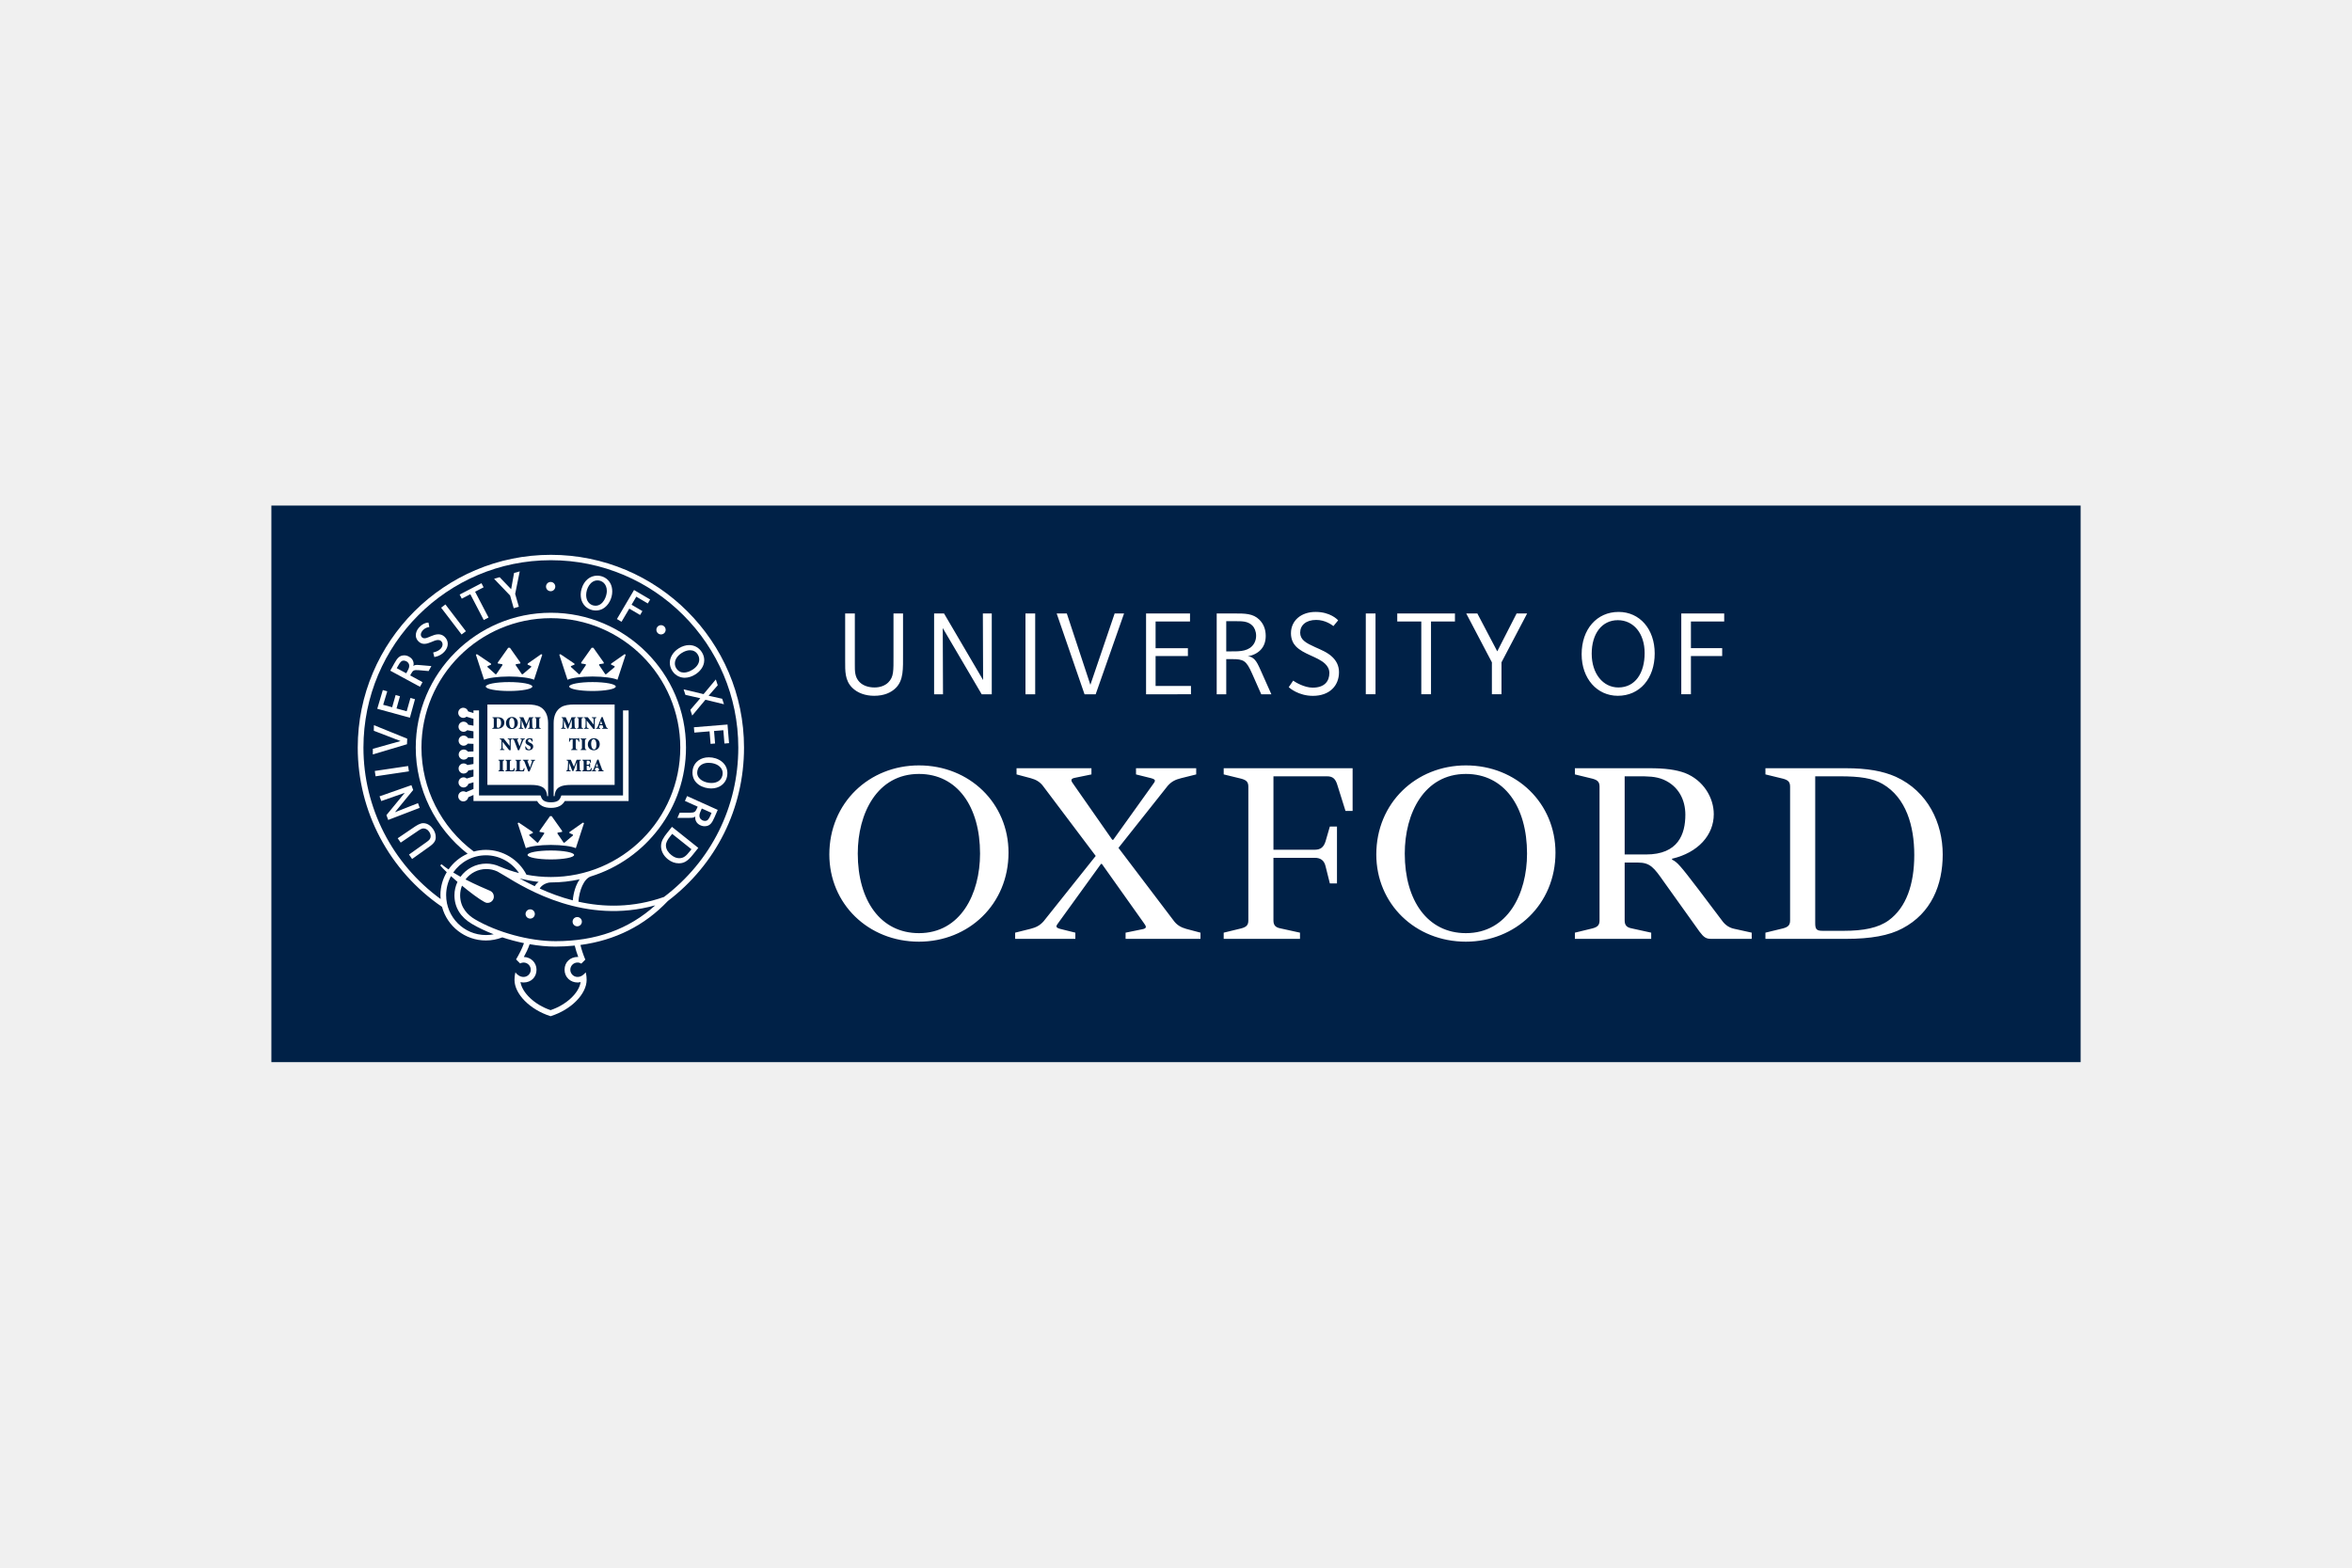
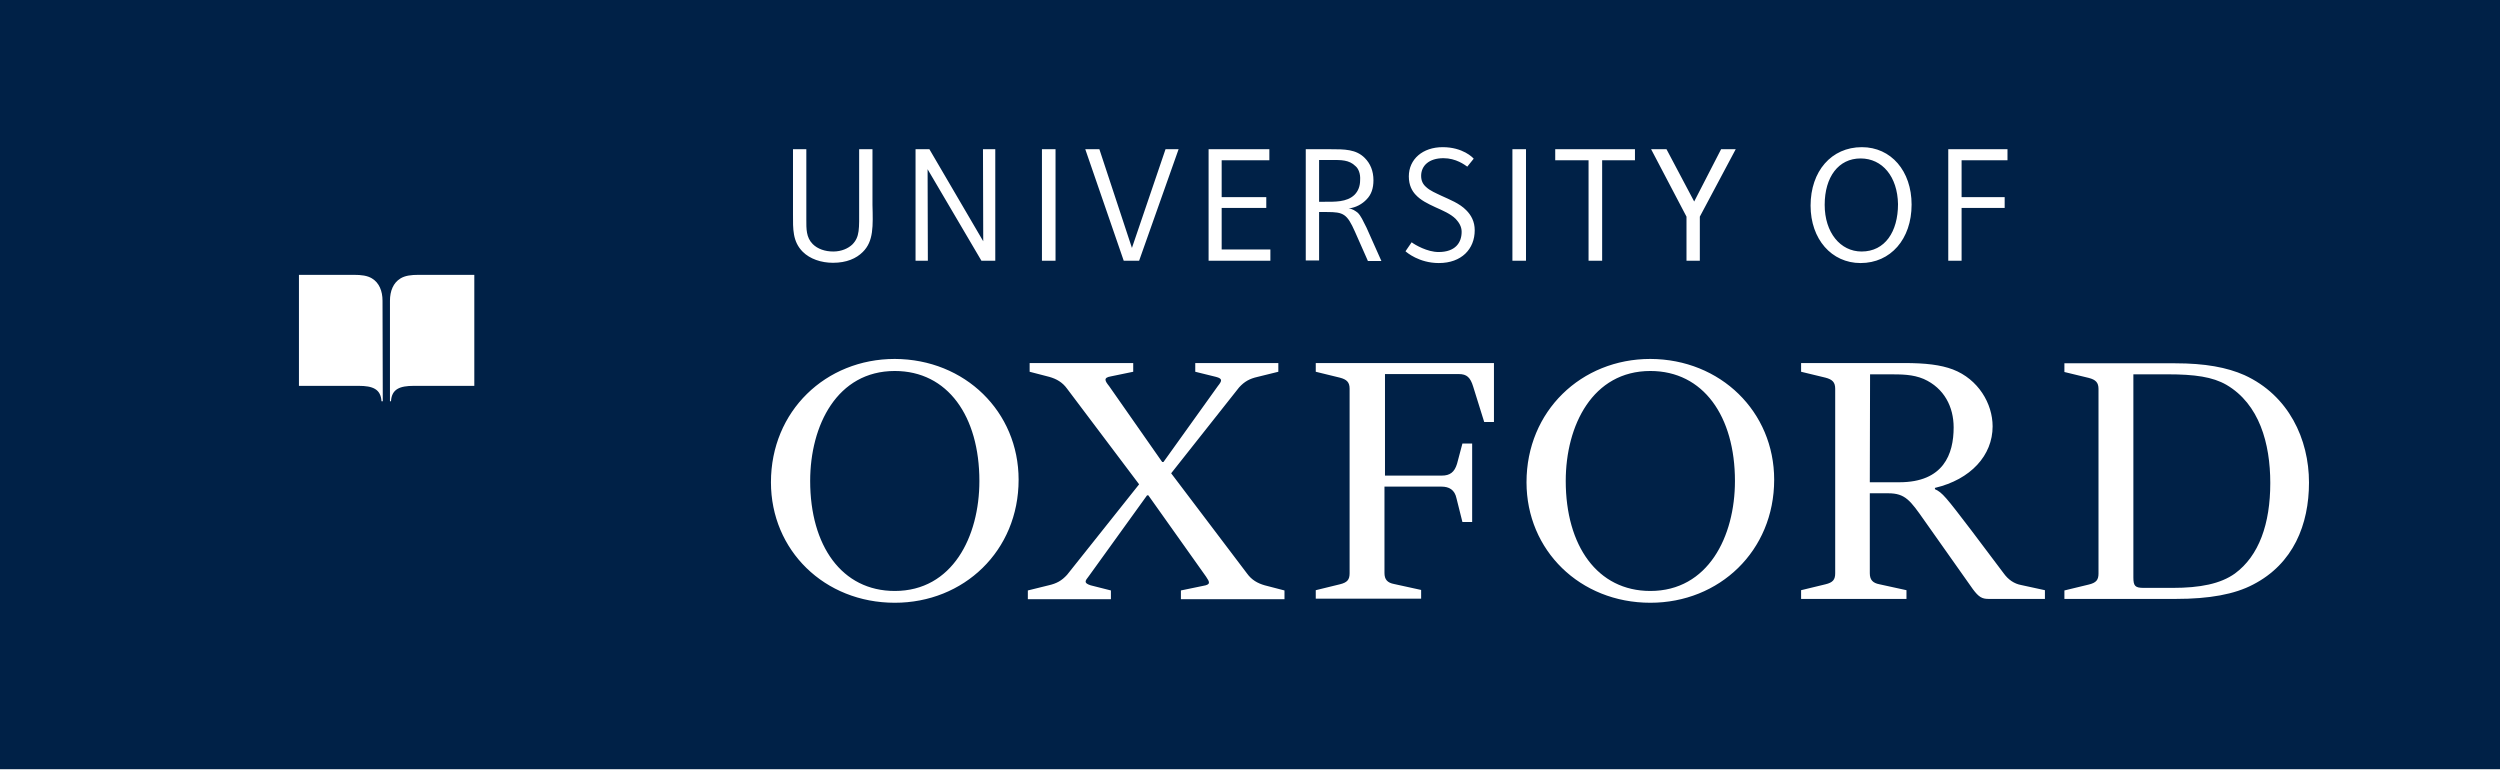
- <svg xmlns="http://www.w3.org/2000/svg" height="800" width="1200" viewBox="-39.652 -20.335 343.653 122.008">
-   <path d="M264.349 81.339H0V0h264.349z" fill="#002147" />
-   <path d="M103.544 50.858c0-6.855-3.322-11.637-8.929-11.637-6.095 0-8.938 5.744-8.938 11.637 0 6.851 3.326 11.63 8.938 11.63 6.093 0 8.929-5.742 8.929-11.63m4.159-.136c0 7.539-5.817 13.012-13.088 13.012-7.411 0-13.091-5.535-13.091-12.742 0-7.544 5.817-13.018 13.091-13.018 7.41 0 13.088 5.543 13.088 12.748m75.762.136c0-6.855-3.326-11.637-8.932-11.637-6.095 0-8.934 5.744-8.934 11.637 0 6.851 3.324 11.63 8.934 11.63 6.091 0 8.932-5.742 8.932-11.63m4.155-.136c0 7.539-5.819 13.012-13.088 13.012-7.412 0-13.091-5.535-13.091-12.742 0-7.544 5.819-13.018 13.091-13.018 7.409 0 13.088 5.543 13.088 12.748m15.859 4.284c-1.456-2.078-2.011-2.835-3.81-2.835h-1.94v8.449c0 .694.278 1.034 1.041 1.175l2.837.623v.905h-11.15v-.905l2.564-.623c.76-.204 1.038-.481 1.038-1.175V41.09c0-.695-.278-.97-1.038-1.176l-2.564-.624v-.904h10.873c2.289 0 3.88.21 5.195.691 2.701 1.042 4.224 3.609 4.224 6.026 0 3.051-2.285 5.617-6.094 6.508v.139c.762.352 1.177.835 3.879 4.372l3.393 4.496c.485.694 1.109 1.105 1.871 1.248l2.493.55v.905h-5.955c-.693 0-1.039-.211-1.663-1.045zm-5.75-4.015h3.118c4.71 0 5.75-2.971 5.75-5.815 0-2.147-.971-4.156-3.188-5.124-1.176-.486-2.286-.486-3.809-.486h-1.871zm-43.074-4.084h1.04v8.312h-1.04l-.624-2.491c-.209-.905-.761-1.249-1.593-1.249h-6.026V60.62c0 .693.278 1.034 1.04 1.175l2.839.623v.905H139.143v-.905l2.562-.623c.761-.204 1.04-.482 1.04-1.175V41.09c0-.694-.279-.969-1.04-1.175l-2.562-.625v-.902h18.836v6.239h-1.039l-1.176-3.745c-.278-.966-.694-1.315-1.525-1.315h-7.826v10.732h6.026c.831 0 1.315-.341 1.593-1.246zm70.915-7.34v21.465c0 .905.206 1.116 1.109 1.116h3.045c2.91 0 5.056-.422 6.58-1.528 2.562-1.867 3.74-5.261 3.74-9.557 0-4.224-1.177-8.375-4.639-10.385-1.454-.834-3.325-1.111-6.235-1.111zM218.297 63.322v-.905l2.564-.623c.762-.204 1.039-.482 1.039-1.175v-19.53c0-.694-.276-.969-1.039-1.175l-2.564-.624v-.904h11.706c3.185 0 5.47.416 7.341 1.248 4.709 2.147 6.856 6.786 6.856 11.356 0 4.439-1.663 8.589-5.886 10.804-1.939 1.045-4.641 1.528-8.171 1.528zm-100.829-.905v.905h-8.795v-.905l2.212-.551c.835-.212 1.386-.482 1.94-1.105l7.619-9.557-7.619-10.114c-.484-.694-1.105-1.038-1.87-1.246l-2.078-.552v-.904h10.943v.904l-2.353.482c-.833.141-.625.485-.211 1.041l5.61 8.033h.139l5.749-8.033c.416-.556.556-.762-.207-.971l-2.216-.552v-.904h8.795v.904l-2.216.552c-.829.209-1.384.482-1.94 1.106l-7.201 9.078 8.033 10.592c.487.693 1.109 1.034 1.87 1.246l2.08.551v.905h-10.943v-.905l2.354-.481c.833-.141.693-.411.278-.976l-6.095-8.586h-.138l-6.164 8.527c-.416.552-.555.752.207.965zM91.234 26.654c-.689.689-1.721 1.147-3.164 1.147-1.256 0-2.42-.395-3.209-1.184-1.076-1.075-1.026-2.447-1.026-3.914v-6.935h1.414v7.45c0 .943-.029 1.861.7 2.589.505.505 1.281.777 2.176.777.874 0 1.576-.301 2.013-.74.81-.809.759-1.692.759-3.826v-6.25h1.394v5.883c0 2.236.09 3.856-1.056 5.003m12.55.926l-5.69-9.681.036 9.681h-1.3V15.768h1.449l5.711 9.735-.036-9.735h1.301v11.811zm6.395-11.811h1.421v11.81H110.18zm10.257 11.81h-1.627l-4.071-11.81h1.481l3.444 10.426 3.547-10.426h1.375zm7.364 0v-11.81h6.421v1.177h-5.029v3.897h4.721v1.149h-4.721v4.374h5.169v1.212zm16.83 0l-1.356-3.061c-.84-1.883-1.224-2.076-2.936-2.076h-.823v5.138h-1.394v-11.81h2.549c1.575 0 2.764-.01 3.692.919.591.591.921 1.376.921 2.361 0 .821-.239 1.504-.733 2.03-.425.453-1.129.85-1.894.931.415.024.759.249.981.472.323.32.556.807.902 1.58l1.569 3.516zm-1.29-10.033c-.676-.677-1.555-.646-2.518-.646h-1.308v4.411h.469c1.192 0 2.476.061 3.286-.749.391-.391.61-.94.61-1.539 0-.665-.261-1.199-.54-1.478m16.565-1.777h1.421v11.81h-1.421zm9.529 1.177v10.633h-1.419V16.946h-3.513v-1.177h8.431v1.177zm10.298 5.965v4.668h-1.403V22.911l-3.749-7.143h1.624l2.91 5.539 2.828-5.539h1.539zm17.002 4.891c-3.056 0-5.291-2.525-5.291-6.075 0-3.647 2.211-6.181 5.401-6.181 3.09 0 5.274 2.507 5.274 6.072 0 3.656-2.188 6.184-5.384 6.184m-.005-11.05c-2.314 0-3.816 1.955-3.816 4.9 0 2.935 1.674 4.933 3.893 4.933 2.469 0 3.842-2.1 3.842-5.025 0-2.882-1.623-4.808-3.919-4.808m10.682.194v3.897h4.566v1.149h-4.566v5.586h-1.41v-11.81h6.272v1.177zM148.972 18.65c0-1.815 1.46-3.106 3.594-3.106 2.16 0 3.196 1.115 3.301 1.23l-.693.839c-.265-.204-1.21-.899-2.516-.899-1.506 0-2.34.787-2.34 1.856 0 .517.211.89.552 1.196.405.362.996.631 1.633.925.792.364 1.877.772 2.605 1.528.502.521.882 1.2.882 2.131 0 1.964-1.363 3.46-3.814 3.46-2.09 0-3.408-1.151-3.531-1.266l.65-.958c.335.249 1.647 1.025 2.846 1.025 1.778 0 2.442-.974 2.442-2.146 0-.546-.247-.985-.616-1.337-.551-.53-1.385-.886-2.184-1.251-.794-.362-1.558-.743-2.099-1.311-.357-.374-.714-.986-.714-1.915M40.429 31.782c0-1.044-.354-1.887-1.119-2.336-.479-.281-1.127-.374-1.927-.374h-5.822V40.826h6.336c1.461 0 2.32.329 2.394 1.639h.139zm.813 0c0-1.044.354-1.887 1.119-2.336.48-.281 1.129-.374 1.93-.374h5.861V40.826h-6.376c-1.46 0-2.319.329-2.394 1.639h-.14z" fill="#fff" />
-   <path d="M51.378 29.941V42.367h-9.01l-.102.254c-.156.388-.438.746-1.42.746-.983 0-1.262-.359-1.42-.746l-.102-.254h-8.986V29.941h-.812v.379l-.78-.24c-.09-.306-.37-.532-.706-.532-.407 0-.74.333-.74.74 0 .41.333.741.74.741.179 0 .34-.066.468-.171l1.019.312v.999l-.765-.138a.74.74 0 00-.681-.449c-.407 0-.74.331-.74.74 0 .409.333.74.74.74.211 0 .401-.09.536-.231l.91.164v1.018l-.8-.035c-.129-.215-.362-.361-.632-.361-.407 0-.74.331-.74.74 0 .409.333.741.74.741.247 0 .464-.122.599-.307l.834.036v1.106l-.818.03a.734.734 0 00-.601-.311c-.407 0-.74.331-.74.74 0 .409.333.74.74.74.268 0 .5-.144.63-.356l.789-.029v1.02l-.894.154a.738.738 0 00-.539-.235c-.407 0-.74.331-.74.74 0 .409.333.74.74.74a.739.739 0 00.679-.445l.754-.129v1.001l-.978.297c-.128-.105-.29-.171-.469-.171a.74.74 0 100 1.48c.336 0 .618-.225.708-.531l.739-.226v.969l-1.08.466a.731.731 0 00-.406-.122c-.407 0-.74.331-.74.74 0 .409.333.74.74.74.364 0 .666-.264.728-.611l.759-.328v.885h9.297c.379.659 1.032 1 2.024 1 .991 0 1.646-.341 2.022-1h9.322V29.941zM34.728 25.797c-1.88 0-3.402.292-3.402.652 0 .361 1.522.652 3.402.652 1.879 0 3.402-.291 3.402-.652 0-.36-1.524-.652-3.402-.652m4.685-4.076l-1.964 1.38-.016.14.466.21c.092.046.092.12.046.165l-1.234 1.041-.117-.01-.874-1.288c-.061-.084-.039-.168.068-.185l.586-.096v-.147l-1.521-2.149h-.25l-1.521 2.149v.147l.588.096c.105.018.126.101.066.185l-.875 1.288-.115.01-1.154-1.041c-.046-.045-.046-.119.046-.165l.468-.21-.018-.14-2.046-1.38-.165.065 1.2 3.67c.611-.274 2.011-.466 3.65-.474 1.641.007 3.041.2 3.651.474l1.201-3.67zm1.418 28.689c-1.88 0-3.402.292-3.402.652 0 .361 1.522.652 3.402.652 1.879 0 3.402-.291 3.402-.652 0-.36-1.524-.652-3.402-.652m4.685-4.077l-1.964 1.381-.016.14.466.209c.092.046.092.12.046.165l-1.234 1.042-.117-.011-.874-1.288c-.06-.084-.039-.168.068-.185l.586-.095v-.149l-1.521-2.149h-.25l-1.521 2.149v.149l.588.095c.105.018.126.101.066.185l-.875 1.288-.116.011-1.151-1.042c-.048-.045-.048-.119.045-.165l.468-.209-.018-.14-2.046-1.381-.166.065 1.202 3.671c.61-.275 2.01-.468 3.65-.475 1.64.007 3.041.2 3.65.475l1.201-3.671zm1.404-20.536c-1.881 0-3.404.292-3.404.652 0 .361 1.522.652 3.404.652 1.877 0 3.401-.291 3.401-.652 0-.36-1.524-.652-3.401-.652m4.684-4.076l-1.964 1.38-.018.14.468.21c.091.046.092.12.045.165l-1.234 1.041-.116-.01-.874-1.288c-.061-.084-.039-.168.066-.185l.586-.096v-.147L47.042 20.782h-.249l-1.521 2.149v.147l.586.096c.106.018.128.101.068.185l-.874 1.288-.117.01-1.153-1.055c-.046-.044-.046-.119.046-.165l.468-.196-.018-.14-2.046-1.38-.166.065 1.201 3.67c.61-.274 2.01-.466 3.651-.474 1.64.007 3.04.2 3.649.474l1.202-3.67z" fill="#fff" />
-   <path d="M32.937 32.209c0 .23.058.275.181.275.224 0 .449-.246.449-.705 0-.557-.282-.713-.502-.713-.06 0-.094.007-.111.019-.014.004-.016.064-.016.129zm.128-1.272c.319 0 .584.062.756.231.121.116.223.307.223.531 0 .645-.489.922-1.089.922h-.667V32.52c.189-.016.21-.034.21-.314v-.855c0-.28-.021-.299-.19-.314v-.101zm1.686.777c0 .47.176.811.43.811.224 0 .345-.215.345-.684 0-.521-.186-.809-.41-.809-.199 0-.365.229-.365.681m1.258.044c0 .555-.379.902-.876.902-.522 0-.863-.381-.863-.858 0-.42.28-.905.899-.905.474 0 .84.347.84.86m2.288-.821v.101c-.198.019-.207.029-.2.301l.026.868c.007.287.014.295.2.314v.101h-.811V32.52c.194-.019.201-.026.199-.314l-.006-.912h-.011l-.5 1.299h-.14l-.475-1.208h-.005l-.018.575c-.007.223-.005.347.005.427.01.096.068.12.235.133v.101h-.639V32.52c.124-.011.172-.036.189-.133.014-.08.029-.217.041-.454l.028-.522c.02-.326-.001-.355-.206-.374v-.101h.609l.454 1.026.396-1.026zm.842 1.27c0 .28.02.297.199.314v.101h-.839V32.52c.179-.016.2-.034.2-.314v-.855c0-.28-.021-.299-.2-.314v-.101h.839v.101c-.179.015-.199.034-.199.314zm-4.173 3.542h-.223l-.959-1.224h-.006v.477c0 .271.011.414.021.495.013.091.083.124.254.133v.1h-.645v-.1c.114-.006.181-.041.195-.133.01-.081.02-.224.02-.495v-.477c0-.191-.005-.225-.058-.297-.037-.055-.102-.072-.196-.08v-.101h.573l.863 1.075h.006v-.346c0-.273-.011-.415-.021-.495-.013-.091-.084-.125-.254-.133v-.101h.66v.101c-.129.005-.196.041-.21.133-.01.08-.02.223-.02.495zm1.05 0a630.467 630.467 0 01-.516-1.35c-.085-.223-.136-.236-.261-.251v-.101h.836v.101l-.087.01c-.096.01-.096.034-.068.125.046.145.251.655.347.909.08-.22.246-.715.287-.836.054-.159.039-.188-.077-.2l-.079-.007v-.101h.629v.101c-.149.018-.185.031-.286.268-.016.035-.333.805-.526 1.334zm1.169-.552c.054.15.206.438.461.438.135 0 .239-.087.239-.256 0-.152-.101-.239-.26-.311l-.039-.018c-.211-.099-.453-.234-.453-.51 0-.294.211-.532.619-.532a.955.955 0 01.239.031c.059.016.1.026.134.037.01.1.029.228.058.404l-.114.018c-.058-.171-.147-.355-.352-.355-.133 0-.226.101-.226.226 0 .129.102.204.268.28l.056.025c.24.109.444.241.444.545 0 .318-.256.551-.657.551-.105 0-.211-.02-.28-.044-.077-.026-.133-.046-.163-.062-.021-.119-.055-.259-.086-.432zm-3.37 3.228c0 .28.02.297.2.314v.101h-.84v-.101c.179-.016.2-.034.2-.314v-.855c0-.28-.021-.299-.2-.314v-.101h.84v.101c-.18.015-.2.034-.2.314zm1.026.034c0 .135.005.199.051.223.043.021.101.024.181.024.084 0 .196-.007.25-.075.041-.049.085-.119.126-.256l.113.018c-.016.099-.07.369-.094.449h-1.285v-.101c.196-.016.217-.034.217-.314v-.855c0-.28-.021-.297-.195-.314v-.101h.843v.101c-.186.016-.207.034-.207.314zm1.446 0c0 .135.005.199.051.223.041.021.1.024.181.024.084 0 .195-.007.249-.075.041-.049.086-.119.126-.256l.113.018c-.015.099-.07.369-.094.449h-1.285v-.101c.198-.016.217-.034.217-.314v-.855c0-.28-.02-.297-.194-.314v-.101h.841v.101c-.186.016-.206.034-.206.314zm1.238.399a535.183 535.183 0 01-.515-1.35c-.086-.223-.139-.236-.263-.251v-.101h.838v.101l-.089.01c-.096.01-.096.034-.066.125.046.145.251.655.346.909.08-.22.246-.715.287-.836.055-.159.04-.188-.077-.2l-.077-.007v-.101h.626v.101c-.147.018-.184.031-.285.268-.016.035-.331.805-.525 1.334zm6.96-7.921v.101c-.198.019-.207.029-.2.301l.026.868c.007.287.014.295.2.314v.101h-.811V32.52c.194-.019.201-.026.199-.314l-.007-.912h-.01l-.501 1.299h-.139l-.474-1.208h-.005l-.019.575c-.007.223-.005.347.005.427.01.096.066.12.235.133v.101h-.639V32.52c.124-.011.172-.036.189-.133.014-.08.029-.217.041-.454l.028-.522c.02-.326-.001-.355-.206-.374v-.101h.609l.454 1.026.396-1.026zm.841 1.27c0 .28.021.297.2.314v.101h-.84V32.52c.179-.016.2-.034.2-.314v-.855c0-.28-.021-.299-.2-.314v-.101h.84v.101c-.179.015-.2.034-.2.314zm1.928.433h-.223l-.959-1.224h-.005v.477c0 .271.01.415.021.495.013.091.083.124.254.133v.1h-.646v-.1c.114-.006.182-.041.195-.133.01-.08.021-.224.021-.495v-.477c0-.191-.005-.225-.058-.297-.039-.054-.104-.072-.196-.08v-.101h.571l.864 1.075h.004v-.346c0-.273-.009-.415-.019-.495-.015-.091-.084-.125-.255-.133v-.101h.661v.101c-.13.005-.198.041-.21.133-.01.08-.021.223-.021.495zm.755-.681h.331l-.164-.495h-.007zm.328.562l.079-.011c.096-.013.101-.039.068-.131l-.094-.265h-.425l-.077.249c-.034.113-.034.138.085.151l.075.007v.101h-.604V32.52c.134-.019.172-.029.258-.246l.519-1.34.177-.036.177.49c.11.309.221.614.32.879.084.225.13.237.258.254v.101h-.815zm-3.872 2.795c0 .28.02.297.237.314v.101h-.906v-.101c.206-.016.228-.034.228-.314v-1.135h-.044c-.174 0-.244.031-.285.079-.03.037-.062.105-.095.251h-.11c.01-.219.026-.398.031-.529h.08c.039.059.066.064.135.064h1.034c.069 0 .08-.015.121-.064h.081c.003.109.015.329.029.52l-.115.009c-.037-.156-.066-.224-.105-.268-.045-.048-.131-.062-.255-.062h-.061zm1.356 0c0 .28.021.297.199.314v.101h-.839v-.101c.179-.016.2-.034.2-.314v-.855c0-.28-.021-.297-.2-.314v-.101h.839v.101c-.177.016-.199.034-.199.314zm.897-.493c0 .47.176.811.43.811.224 0 .345-.215.345-.684 0-.521-.186-.809-.41-.809-.199 0-.365.229-.365.681m1.258.045c0 .554-.379.901-.876.901-.522 0-.863-.381-.863-.858 0-.42.279-.905.899-.905.474 0 .84.347.84.861m-2.747 2.287v.101c-.198.018-.207.029-.2.3l.026.869c.007.287.013.295.199.314v.1h-.81v-.1c.194-.019.203-.026.199-.314l-.007-.912h-.01l-.5 1.299h-.14l-.474-1.208h-.006l-.018.575c-.009.223-.005.346.005.427.01.095.066.119.236.133v.1h-.641v-.1c.125-.011.175-.037.19-.133.014-.081.029-.217.041-.454l.028-.524c.019-.326 0-.355-.206-.372v-.101h.609l.454 1.026.396-1.026zm.401.414c0-.28-.021-.297-.194-.314v-.101h1.228c.004.045.016.234.029.427l-.114.009c-.026-.128-.055-.2-.096-.241-.041-.044-.128-.06-.264-.06h-.045c-.098 0-.104 0-.104.091v.5h.13c.223 0 .231-.016.258-.212h.113v.611h-.113c-.026-.228-.035-.244-.258-.244h-.13v.422c0 .135.006.199.052.223.041.021.101.024.181.024.104 0 .219-.015.275-.077.044-.046.089-.142.128-.268l.113.019c-.011.126-.066.391-.09.461h-1.319v-.101c.199-.016.22-.034.22-.314zm1.77.606h.333l-.164-.495h-.009zm.33.562l.077-.011c.095-.013.101-.039.068-.131l-.095-.265h-.424l-.079.249c-.034.113-.034.138.086.151l.074.007v.101h-.601v-.101c.13-.018.171-.029.255-.246l.519-1.34.18-.036.174.49c.113.309.224.614.323.879.084.225.13.237.256.254v.101h-.812z" fill="#002147" />
-   <path d="M38.494 59.685a.677.677 0 01-.677.677.677.677 0 01-.679-.677c0-.374.304-.677.679-.677a.678.678 0 01.677.677m6.872 1.127a.677.677 0 01-.677.677.677.677 0 01-.679-.677c0-.374.304-.676.679-.676.374 0 .677.302.677.676m-3.884-48.971c0 .374-.304.677-.679.677-.374 0-.676-.304-.676-.677 0-.374.302-.677.676-.677.375 0 .679.304.679.677m16.126 6.343c-.016.374-.333.664-.706.649-.374-.016-.664-.333-.649-.706a.678.678 0 01.706-.647c.372.016.664.331.649.705M23.622 47.271c.26.375.393.776.391 1.191-.001.474-.159.858-1.006 1.444l-2.446 1.744-.451-.647s2.506-1.785 2.547-1.814c.432-.299.616-.517.618-.859 0-.217-.08-.454-.236-.68-.245-.352-.56-.466-.836-.466-.253 0-.522.176-1.005.512l-2.301 1.561-.441-.636 2.189-1.484c.61-.427 1.095-.721 1.546-.72.657.001 1.137.429 1.433.854m-7.819-4.777l4.655-1.633.258.705-2.664 3.254 3.366-1.331.251.688-4.603 1.768-.258-.705 2.678-3.259-3.434 1.201zm-.697-3.707l4.872-.723.116.78-4.872.723zm-.144-5.875l.019-.818 4.864 1.976-.035.811-4.994 1.489.005-.819 4.05-1.135zm3.571-9.528c.289-.525.495-.724.8-.723.114 0 .256.028.399.106.185.104.326.274.379.456a.692.692 0 01.029.212c-.003.292-.165.588-.336.895l-.101.182-1.387-.746zm.876-1.492c-.696.001-1.019.4-1.462 1.202l-.579 1.036 4.34 2.355.374-.677-1.802-.985.105-.194c.304-.55.409-.632 1.183-.568l1.405.125.401-.729-1.619-.138c-.326-.03-.583-.055-.79.006-.07.02-.152.062-.234.119.019-.087.052-.174.054-.263 0-.139-.019-.276-.061-.401-.094-.29-.3-.524-.613-.696-.233-.129-.465-.195-.701-.194m5.391-6.962l.627-.477 2.989 3.915-.627.477zm2.705-1.92l3.188-1.659.31.598-1.24.646 1.964 3.771-.699.364-1.965-3.771-1.246.65zm7.949-3.157l.831-.231-.669 3.295.541 1.871-.751.216-.529-1.856-2.34-2.441.81-.235 1.683 1.754zm15.031 6.734l2.501-4.244 2.354 1.386-.343.581-1.681-.991-.691 1.175 1.581.931-.334.569-1.581-.932-1.133 1.923zm12.657 10.973l1.794-2.146.279.85-1.335 1.528 1.984.446.263.8-2.714-.656-1.927 2.31-.274-.835 1.454-1.696-2.175-.496-.265-.807zM61.735 32.4l4.91-.4.223 2.723-.672.055-.158-1.944-1.359.11.149 1.83-.656.054-.15-1.83-2.223.181zm2.56 8.146c-.96 0-2.08-.522-2.08-1.49 0-.35.121-.821.555-1.136.291-.212.671-.325 1.097-.325.489 0 1.37.138 1.833.775.16.22.24.475.239.746 0 .378-.154.826-.557 1.119-.286.207-.664.311-1.086.311m-.389-3.754c-.569 0-1.093.154-1.506.454-.743.539-.877 1.314-.877 1.766 0 1.665 1.564 2.331 2.739 2.331.565 0 1.081-.154 1.489-.449.83-.6.875-1.504.875-1.794 0-1.454-1.335-2.309-2.719-2.309M60.28 24.407c-.443 0-.841-.185-1.116-.62-.141-.221-.209-.46-.21-.701-.004-.557.35-1.129.996-1.539.427-.271.848-.405 1.222-.404.475 0 .861.209 1.119.616.152.24.223.495.223.75 0 .544-.345 1.077-.969 1.472-.438.278-.879.425-1.265.425m.767-4.014c-.499 0-1.029.159-1.54.482-.946.601-1.291 1.461-1.291 2.087 0 .407.111.806.344 1.173.525.829 1.314 1.031 1.846 1.029.509-.003 1.045-.171 1.55-.492.61-.386 1.289-1.104 1.289-2.076 0-.404-.115-.801-.349-1.169-.431-.68-1.107-1.034-1.849-1.034m-13.693-5.752c-.357 0-.873-.175-1.16-.7-.14-.255-.201-.564-.201-.884 0-.882.588-2.12 1.661-2.12.603 0 1.36.449 1.36 1.562 0 .71-.501 2.141-1.66 2.141m.253-4.394c-1.026 0-1.92.691-2.281 1.92-.079.273-.13.542-.13.804 0 .492.083.882.285 1.25.455.834 1.289 1.117 1.923 1.117.359 0 .704-.081 1.02-.255.831-.454 1.38-1.509 1.38-2.519 0-.438-.085-.851-.28-1.204-.4-.728-1.14-1.114-1.916-1.114M20.322 28.113l.661.188-.746 2.705-4.768-1.306.814-2.737.649.182-.599 1.972 1.315.36.506-1.791.635.18-.505 1.786 1.486.409zm1.25-10.292c.684-.767 1.384-.714 1.384-.714l.12.65s-.54.018-.963.49c-.184.206-.276.421-.276.615 0 .16.062.3.188.411.341.304.924-.034 1.289-.18.281-.116.68-.279 1.079-.279.297 0 .605.085.886.335.328.294.492.661.492 1.048 0 .417-.163.79-.49 1.156-.629.704-1.474.78-1.474.78l-.168-.659c.499-.115.875-.306 1.104-.562.179-.201.268-.426.268-.625 0-.185-.077-.359-.23-.495-.122-.109-.273-.149-.435-.146-.318 0-.696.182-1.009.312-.599.246-1.23.446-1.795-.059-.287-.256-.44-.58-.44-.939 0-.379.15-.781.47-1.14m41.761 28.267c-.221 0-.599-.128-.741-.494a.752.752 0 01-.05-.284c.003-.27.13-.551.263-.845l.083-.19 1.421.639-.158.38c-.265.601-.438.792-.818.794m-2.909-2.921l1.864.843-.094.21c-.254.573-.35.666-1.126.669l-1.411.001-.335.76 1.625-.005c.33.001.585.001.786-.076a.825.825 0 00.207-.121c-.005.041-.019.083-.019.125-.003.181.031.36.1.517.223.52.828.775 1.272.774.784 0 1.084-.469 1.465-1.333.014-.031.458-1.055.458-1.055l-4.479-2.018zm-.838 8.369c-.391 0-.759-.151-1.141-.456-.388-.309-.799-.791-.799-1.407 0-.427.233-.836.59-1.284l.326-.407 2.814 2.245-.216.269c-.521.655-.879 1.041-1.574 1.041m-1.755-3.709c-.511.64-.899 1.211-.899 1.95 0 .626.285 1.341 1.005 1.916.477.38 1.018.588 1.575.588.685 0 1.234-.206 2.087-1.276l.779-.978-3.85-3.074z" fill="#fff" />
-   <path d="M57.374 57.197c-4.585 1.621-8.864 1.51-12.514.695.119-1.63.794-3.373 1.826-3.696C54.725 51.702 60.58 44.207 60.58 35.372c0-10.866-8.856-19.706-19.742-19.706-10.887 0-19.744 8.84-19.744 19.706 0 6.045 2.824 11.787 7.576 15.51-1.129.496-2.091 1.299-2.788 2.297-.36-.246-.708-.5-1.029-.764l-.18.18c.215.26.549.603.949.986-.585.984-.924 2.13-.924 3.355 0 .191.013.38.029.565-7.072-5.155-11.276-13.349-11.276-22.13 0-15.099 12.286-27.384 27.386-27.384s27.385 12.285 27.385 27.384c0 8.649-3.954 16.595-10.849 21.825M41.486 63.661c-3.784 0-8.506-1.286-11.751-3.2-.983-.58-2.155-1.66-2.155-3.502 0-.499.098-.974.27-1.41 1.211 1.001 2.464 1.94 3.249 2.369.18.1.285.147.495.147.505 0 .912-.41.912-.916 0-.386-.21-.7-.556-.851-.671-.294-2.075-.874-3.587-1.657.699-.924 1.801-1.522 3.041-1.522.568 0 1.114.121 1.624.361l1.036.604c3.297 2.015 11.781 7.18 22.024 4.341-3.888 3.509-8.676 5.237-14.601 5.237m3.244 2.305c-1.04 0-1.894.736-1.894 1.866 0 1.106.865 1.866 1.894 1.866.156 0 .306-.026.451-.064-.217 1.565-2.04 3.316-4.391 4.104-2.333-.781-4.154-2.545-4.395-4.103.144.037.292.062.449.062 1.121 0 1.894-.785 1.894-1.866 0-1.03-.81-1.839-1.854-1.861.319-.583.625-1.201.85-1.865 1.292.224 2.567.347 3.752.347.973 0 1.916-.054 2.837-.146.122.534.304 1.091.516 1.667-.036-.001-.072-.009-.11-.009M31.344 51.11c1.948 0 3.769.999 4.836 2.599a18.856 18.856 0 01-2.749-.927l-.004.005-.029-.016a4.647 4.647 0 00-1.995-.445c-1.551 0-2.924.76-3.77 1.924a24.088 24.088 0 01-1.064-.624c1.05-1.516 2.796-2.515 4.774-2.515m7.707 3.885c-.242.18-.434.394-.573.63-.714-.347-1.611-.794-2.197-1.123.83.184 1.915.416 2.77.492m5.994-.371c-.566.809-.904 1.934-1.006 3.072-1.789-.461-3.413-1.081-4.829-1.728.269-.521 1.04-.89 1.627-.89 1.444 0 2.85-.16 4.207-.455m-4.207-.338c-1.21 0-2.4-.116-3.566-.339-1.126-2.209-3.435-3.629-5.928-3.629-.613 0-1.202.089-1.766.245-4.791-3.56-7.649-9.223-7.649-15.191 0-10.429 8.482-18.914 18.909-18.914 10.426 0 18.909 8.485 18.909 18.914 0 10.429-8.482 18.914-18.909 18.914M31.344 62.765c-3.204 0-5.81-2.614-5.81-5.827a5.796 5.796 0 01.706-2.78c.299.271.619.552.95.838-.281.596-.444 1.26-.444 1.964 0 1.746.881 3.19 2.549 4.175.958.565 2.042 1.075 3.19 1.519a5.869 5.869 0 01-1.141.113m37.714-27.392c0-15.536-12.66-28.175-28.22-28.175-15.56 0-28.22 12.639-28.22 28.175 0 9.32 4.603 18.008 12.314 23.273.759 2.824 3.342 4.912 6.412 4.912.83 0 1.636-.158 2.401-.454a28.216 28.216 0 003.164.843c-.3.855-.738 1.667-1.155 2.369 0 0 .01-.003.024-.005-.007.005-.016.009-.024.014l.588.589c.15-.083.32-.133.502-.133.581 0 1.054.471 1.054 1.052 0 .581-.472 1.054-1.054 1.054-.507 0-.953-.325-1.186-.672 0 0-.136.474-.136 1.099-.005 2.024 2.205 4.336 5.269 5.311 3.061-.954 5.27-3.283 5.27-5.308 0-.698-.139-1.103-.139-1.103-.235.284-.616.672-1.191.672-.58 0-1.054-.472-1.054-1.054 0-.581.474-1.052 1.054-1.052.204 0 .393.06.554.161l.57-.571.021.006c-.323-.772-.557-1.481-.718-2.163 5.074-.682 9.355-2.83 12.758-6.409l-.001-.004C64.995 52.42 69.058 44.255 69.058 35.372" fill="#fff" />
+ <svg xmlns="http://www.w3.org/2000/svg" version="1.1" id="Layer_1" x="0px" y="0px" viewBox="0 0 975.1 300" style="enable-background:new 0 0 975.1 300;" xml:space="preserve">
+   <style type="text/css">
+ 	.st0{fill:#002147;}
+ 	.st1{fill:#FFFFFF;}
+ </style>
+   <g>
+     <path class="st0" d="M975.1,300H0V0h975.1V300z" />
+     <path class="st1" d="M382,187.6c0-25.2-12.3-42.9-33-42.9c-22.5,0-33,21.2-33,42.9c0,25.2,12.3,42.9,33,42.9   C371.5,230.5,382,209.3,382,187.6 M397.3,187.1c0,27.8-21.4,48-48.3,48c-27.4,0-48.3-20.4-48.3-47c0-27.8,21.4-48.1,48.3-48.1   C376.4,140.1,397.3,160.6,397.3,187.1 M676.7,187.6c0-25.2-12.3-42.9-33-42.9c-22.5,0-33,21.2-33,42.9c0,25.2,12.3,42.9,33,42.9   C666.2,230.5,676.7,209.3,676.7,187.6 M692,187.1c0,27.8-21.4,48-48.3,48c-27.4,0-48.3-20.4-48.3-47c0-27.8,21.4-48.1,48.3-48.1   C671.1,140.1,692,160.6,692,187.1 M750.5,202.9c-5.4-7.7-7.4-10.5-14-10.5h-7.2v31.2c0,2.5,1.1,3.8,3.8,4.3l10.5,2.3v3.4h-41.1   v-3.4l9.5-2.3c2.9-0.7,3.8-1.8,3.8-4.3v-72c0-2.5-1.1-3.6-3.8-4.3l-9.5-2.3v-3.4h40.1c8.5,0,14.3,0.7,19.1,2.5   c9.9,3.8,15.5,13.3,15.5,22.2c0,11.3-8.5,20.7-22.5,24v0.5c2.9,1.3,4.3,3.1,14.3,16.2l12.5,16.6c1.8,2.5,4.1,4.1,6.9,4.6l9.2,2v3.4   h-22c-2.5,0-3.8-0.7-6.1-3.8L750.5,202.9z M729.3,188.1h11.5c17.3,0,21.2-11,21.2-21.4c0-7.9-3.6-15.3-11.7-18.9   c-4.3-1.8-8.5-1.8-14-1.8h-6.9L729.3,188.1z M570.4,173h3.8v30.6h-3.8l-2.3-9.2c-0.7-3.4-2.9-4.6-5.9-4.6H540v33.7   c0,2.5,1.1,3.8,3.8,4.3l10.5,2.3v3.4h-41.1v-3.3l9.4-2.3c2.9-0.7,3.8-1.8,3.8-4.3v-72c0-2.5-1.1-3.6-3.8-4.3l-9.4-2.3v-3.4h69.5v23   h-3.8l-4.3-13.8c-1.1-3.6-2.5-4.9-5.6-4.9h-28.8v39.6h22.2c3.1,0,4.9-1.3,5.9-4.6L570.4,173z M832.1,146v79.2   c0,3.4,0.7,4.1,4.1,4.1h11.2c10.8,0,18.7-1.6,24.3-5.6c9.4-6.9,13.8-19.4,13.8-35.3c0-15.5-4.3-30.8-17.1-38.3   c-5.4-3.1-12.3-4.1-23-4.1H832.1z M805.2,233.6v-3.3l9.5-2.3c2.9-0.7,3.8-1.8,3.8-4.3v-72c0-2.5-1.1-3.6-3.8-4.3l-9.5-2.3v-3.4   h43.2c11.7,0,20.2,1.6,27,4.6c17.3,7.9,25.2,25,25.2,41.9c0,16.4-6.1,31.7-21.8,39.8c-7.2,3.8-17.1,5.6-30.1,5.6L805.2,233.6z    M433.3,230.3v3.4h-32.4v-3.4l8.1-2c3.1-0.7,5.1-1.8,7.2-4.1l28.1-35.3l-28.1-37.3c-1.8-2.5-4.1-3.8-6.9-4.6l-7.7-2v-3.4H442v3.4   l-8.7,1.8c-3.1,0.5-2.3,1.8-0.7,3.8l20.7,29.6h0.5l21.2-29.6c1.6-2,2-2.9-0.7-3.6l-8.1-2v-3.4h32.4v3.4l-8.1,2   c-3.1,0.7-5.1,1.8-7.2,4.1l-26.5,33.5l29.6,39.1c1.8,2.5,4.1,3.8,6.9,4.6l7.7,2v3.4h-40.4v-3.4l8.7-1.8c3.1-0.5,2.5-1.5,1.1-3.6   l-22.5-31.7h-0.5l-22.7,31.5c-1.6,2-2,2.7,0.7,3.6L433.3,230.3z M336.5,98.3c-2.5,2.5-6.3,4.2-11.6,4.2c-4.6,0-9-1.5-11.8-4.3   c-4-4-3.8-9-3.8-14.5V58.2h5.2v27.5c0,3.5-0.1,6.9,2.5,9.5c1.9,1.9,4.8,2.9,8,2.9s5.8-1.2,7.4-2.7c3-3,2.7-6.2,2.7-14.2V58.2h5.2   v21.7C340.5,88.1,340.8,94.1,336.5,98.3 M382.8,101.7l-21-35.7l0.1,35.7h-4.8V58.2h5.4l21,35.9l-0.1-35.9h4.8v43.5H382.8z    M406.4,58.2h5.3v43.5h-5.3V58.2z M444.3,101.7h-6l-15-43.5h5.5l12.7,38.5l13.1-38.5h5.1L444.3,101.7z M471.4,101.7V58.2h23.7v4.3   h-18.6v14.4h17.4v4.2h-17.4v16.2h19v4.4L471.4,101.7z M533.5,101.7l-5-11.3c-3.1-7-4.5-7.7-10.9-7.7h-3.1v18.9h-5.2V58.2h9.4   c5.8,0,10.2,0,13.6,3.4c2.2,2.2,3.4,5.1,3.4,8.7c0,3.1-0.8,5.6-2.7,7.5c-1.6,1.7-4.1,3.2-7,3.5c1.5,0.1,2.7,1,3.6,1.7   c1.2,1.2,2,3,3.4,5.8l5.8,13H533.5z M528.7,64.8c-2.5-2.5-5.7-2.4-9.3-2.4h-4.9v16.3h1.7c4.4,0,9.1,0.2,12.1-2.7   c1.5-1.5,2.2-3.5,2.2-5.7C530.7,67.7,529.8,65.7,528.7,64.8 M589.9,58.2h5.3v43.5h-5.3V58.2z M624.9,62.5v39.2h-5.3V62.5h-13v-4.3   h31.1v4.3H624.9z M663,84.5v17.2h-5.2V84.5l-13.8-26.3h6l10.8,20.4l10.5-20.4h5.7L663,84.5z M725.7,102.6   c-11.3,0-19.5-9.3-19.5-22.4c0-13.4,8.1-22.8,20-22.8c11.4,0,19.4,9.3,19.4,22.4C745.6,93.3,737.4,102.6,725.7,102.6 M725.7,61.8   c-8.6,0-14,7.2-14,18.1c0,10.8,6.1,18.2,14.4,18.2c9.1,0,14.2-7.7,14.2-18.5C740.1,68.9,734.2,61.8,725.7,61.8 M765.1,62.5v14.4   h16.8v4.2h-16.8v20.6h-5.2V58.2h23.1v4.3L765.1,62.5z M549.5,68.8c0-6.7,5.4-11.4,13.2-11.4c7.9,0,11.8,4.1,12.1,4.5l-2.5,3.1   c-1-0.7-4.4-3.3-9.3-3.3c-5.6,0-8.7,2.9-8.7,6.9c0,1.9,0.7,3.3,2,4.4c1.5,1.4,3.7,2.3,6,3.4c3,1.4,7,2.9,9.6,5.6   c1.9,1.9,3.3,4.4,3.3,7.8c0,7.3-5.1,12.8-14,12.8c-7.7,0-12.6-4.2-13-4.6l2.4-3.5c1.3,1,6.1,3.8,10.5,3.8c6.5,0,9-3.6,9-7.9   c0-2-1-3.6-2.3-5c-2-2-5.1-3.3-8-4.6c-3-1.4-5.7-2.7-7.7-4.9C550.8,74.5,549.5,72.3,549.5,68.8 M149.2,117.3c0-3.8-1.3-7-4.1-8.7   c-1.8-1.1-4.1-1.4-7.1-1.4h-21.4v43.3h23.3c5.4,0,8.6,1.2,8.9,6h0.5L149.2,117.3z M152.1,117.3c0-3.8,1.3-7,4.1-8.7   c1.8-1.1,4.1-1.4,7.1-1.4H185v43.3h-23.6c-5.4,0-8.6,1.2-8.9,6h-0.4V117.3z" />
+   </g>
</svg>
